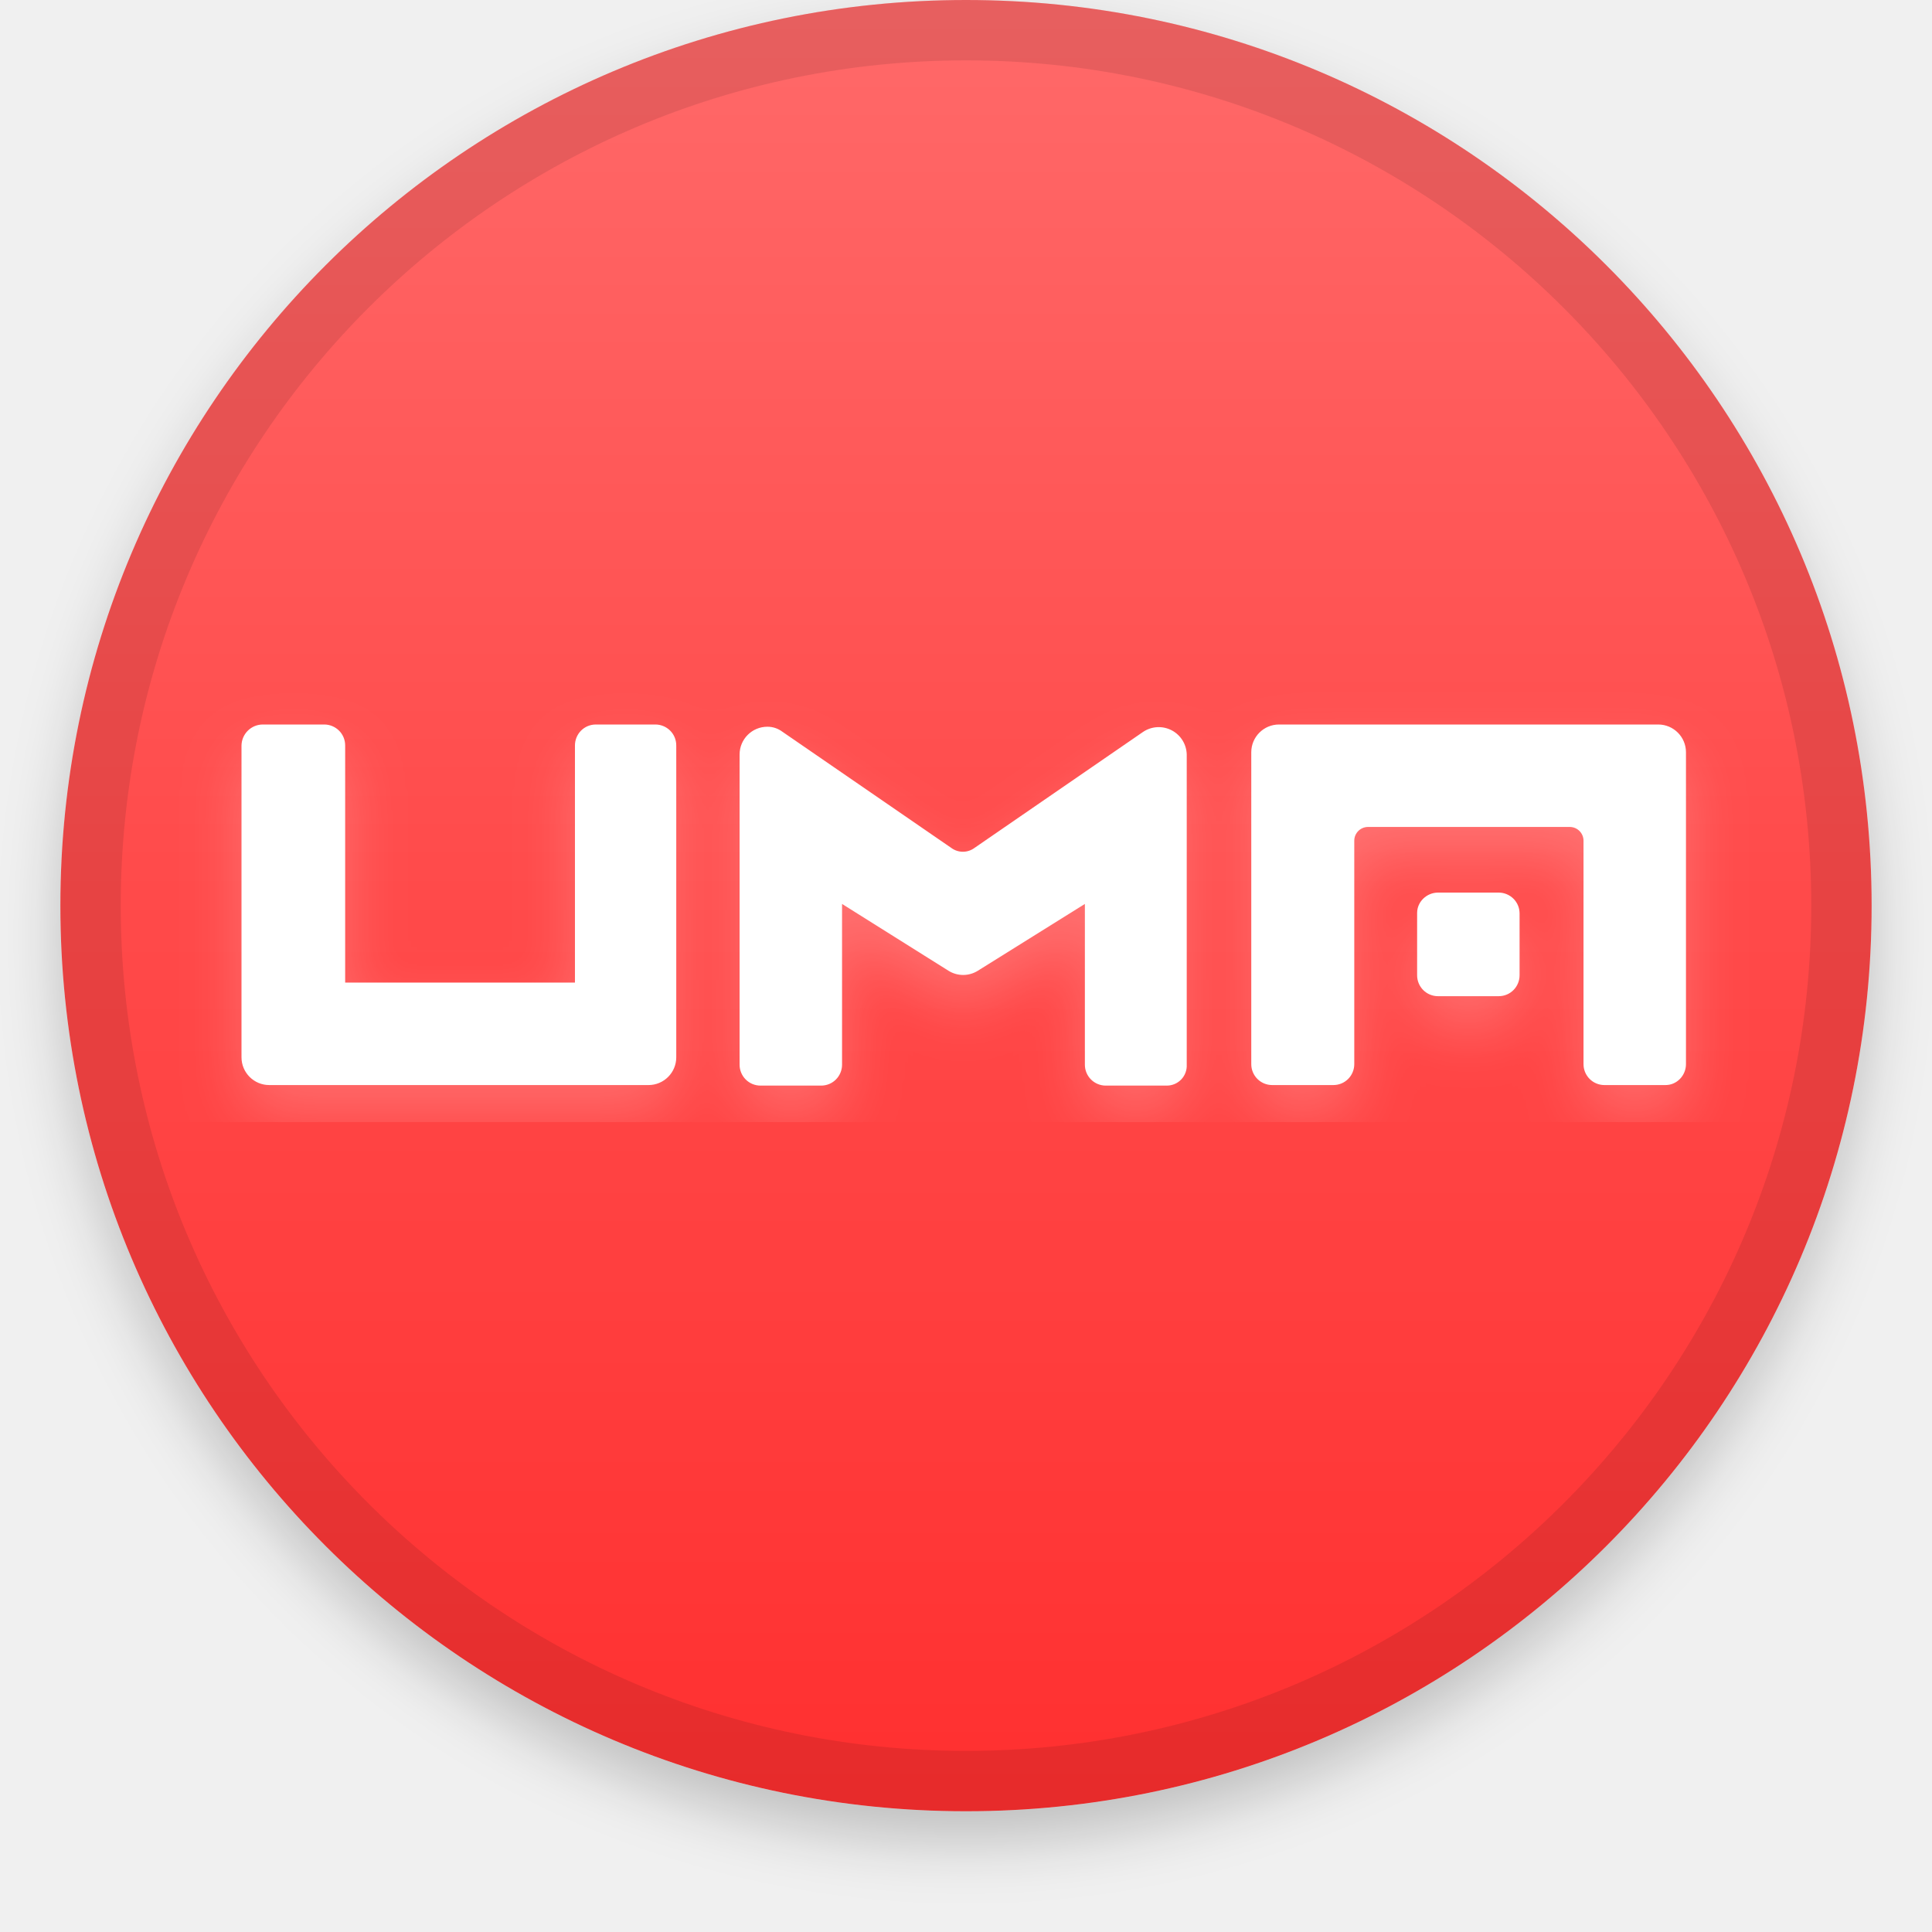
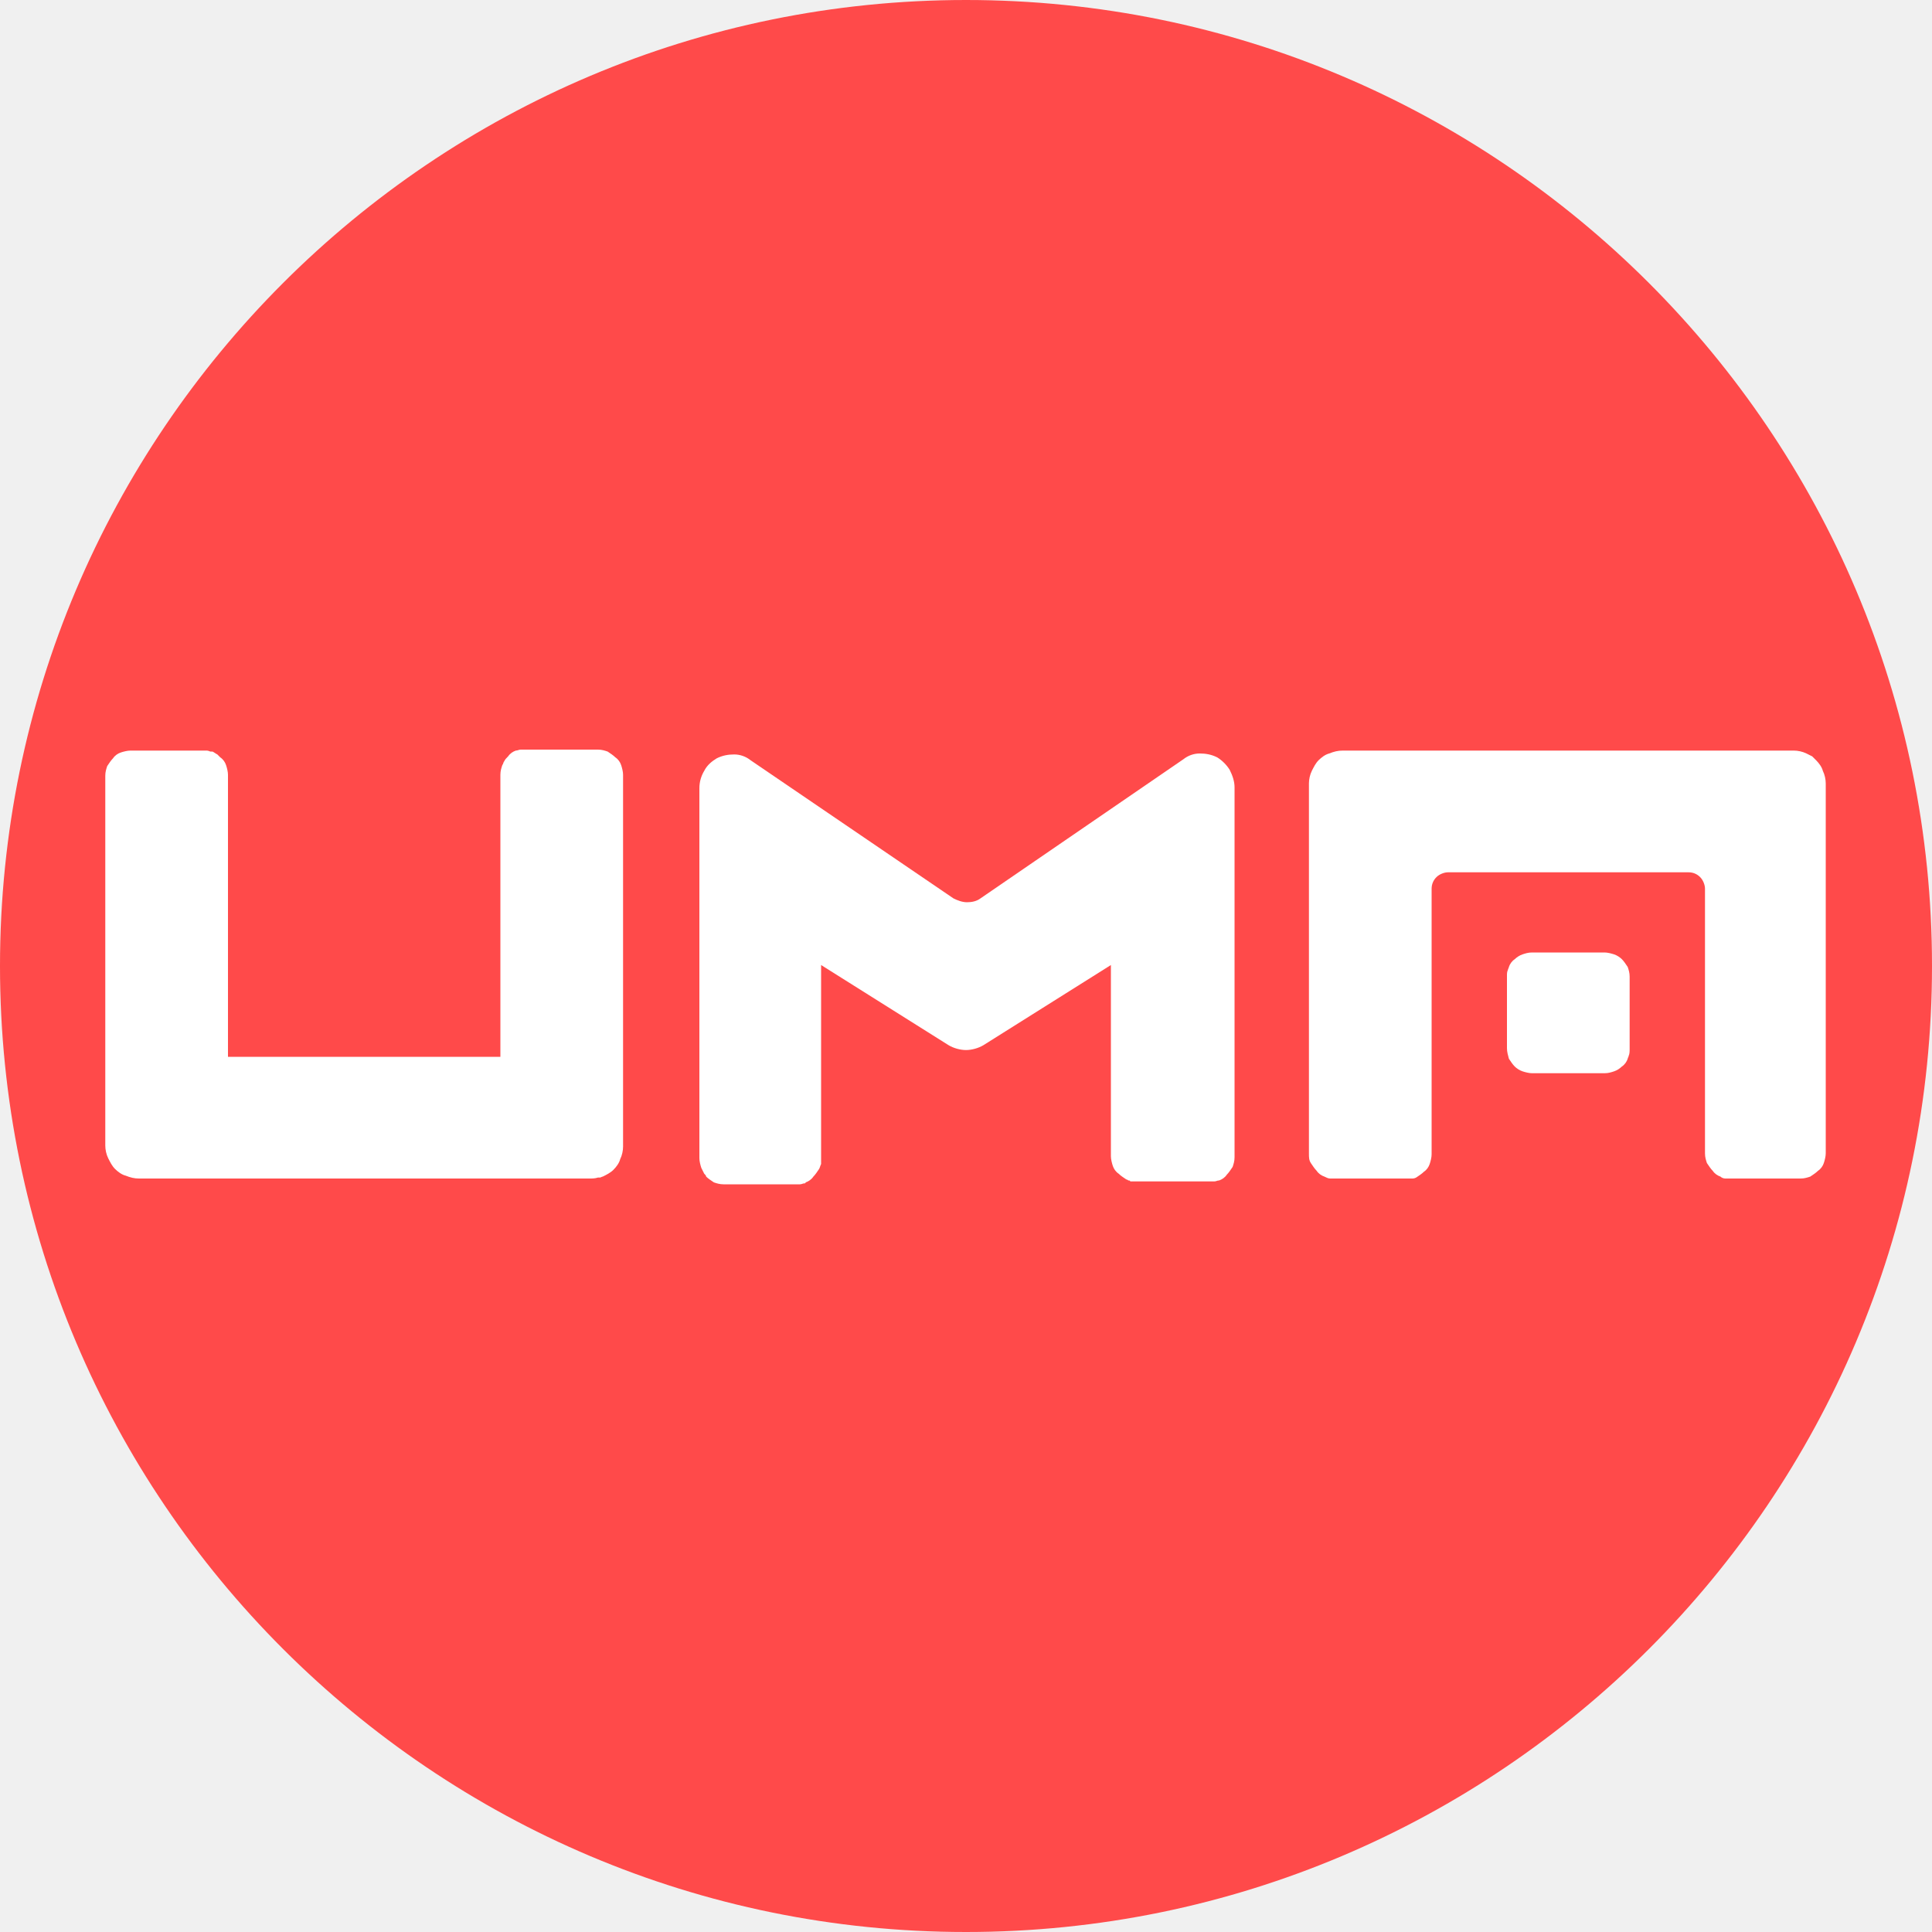
- <svg xmlns="http://www.w3.org/2000/svg" xmlns:xlink="http://www.w3.org/1999/xlink" width="32" height="32" viewBox="0 0 32 32">
-   <defs>
-     <filter x="-5.8%" y="-4.2%" width="111.7%" height="111.7%" filterUnits="objectBoundingBox" id="a">
-       <feOffset dy=".5" in="SourceAlpha" result="shadowOffsetOuter1" />
-       <feGaussianBlur stdDeviation=".5" in="shadowOffsetOuter1" result="shadowBlurOuter1" />
-       <feComposite in="shadowBlurOuter1" in2="SourceAlpha" operator="out" result="shadowBlurOuter1" />
-       <feColorMatrix values="0 0 0 0 0 0 0 0 0 0 0 0 0 0 0 0 0 0 0.199 0" in="shadowBlurOuter1" />
-     </filter>
-     <filter id="d">
-       <feColorMatrix in="SourceGraphic" values="0 0 0 0 1 0 0 0 0 1 0 0 0 0 1 0 0 0 1 0" />
-     </filter>
-     <filter x="-15.6%" y="-62.5%" width="131.2%" height="225%" filterUnits="objectBoundingBox" id="e">
-       <feOffset dy=".5" in="SourceAlpha" result="shadowOffsetOuter1" />
-       <feGaussianBlur stdDeviation=".5" in="shadowOffsetOuter1" result="shadowBlurOuter1" />
-       <feColorMatrix values="0 0 0 0 0 0 0 0 0 0 0 0 0 0 0 0 0 0 0.204 0" in="shadowBlurOuter1" result="shadowMatrixOuter1" />
-       <feMerge>
-         <feMergeNode in="shadowMatrixOuter1" />
-         <feMergeNode in="SourceGraphic" />
-       </feMerge>
-     </filter>
-     <linearGradient x1="50%" y1="0%" x2="50%" y2="100%" id="c">
-       <stop stop-color="#FFF" stop-opacity=".5" offset="0%" />
-       <stop stop-opacity=".5" offset="100%" />
-     </linearGradient>
-     <circle id="b" cx="16" cy="15" r="15" />
-   </defs>
-   <g fill="none" fill-rule="evenodd">
-     <use fill="#000" filter="url(#a)" xlink:href="#b" />
-     <use fill="#FF4A4A" xlink:href="#b" />
-     <use fill="url(#c)" style="mix-blend-mode:soft-light" xlink:href="#b" />
-     <circle stroke-opacity=".097" stroke="#000" stroke-linejoin="square" cx="16" cy="15" r="14.5" />
-     <g filter="url(#d)">
-       <g filter="url(#e)" transform="translate(4 12)" fill="#FFF" fill-rule="nonzero">
-         <path d="M15.328 5.981h-1.012a.346.346 0 01-.347-.347V2.972l-1.772 1.106a.458.458 0 01-.488 0L9.947 2.972v2.662c0 .188-.15.347-.347.347H8.597a.346.346 0 01-.347-.347V.497a.46.46 0 01.46-.46c.093 0 .177.029.252.085l2.794 1.922a.323.323 0 00.385 0L14.934.122a.464.464 0 01.722.375v5.137a.33.33 0 01-.328.347zM6.74 5.972H.46a.46.46 0 01-.46-.46V.348A.354.354 0 01.356 0H1.37c.187 0 .347.15.347.347v3.928h3.806V.347c0-.188.15-.347.347-.347h.984c.188 0 .347.15.347.347v5.166a.46.46 0 01-.46.459zM17.184 0h6.282a.46.46 0 01.459.46v5.165c0 .188-.15.347-.338.347h-1.012a.346.346 0 01-.347-.347V1.922a.228.228 0 00-.225-.225h-3.347a.228.228 0 00-.225.225v3.703c0 .188-.15.347-.347.347h-1.012a.346.346 0 01-.347-.347V.459a.46.46 0 01.46-.459z" />
-         <path d="M19.819 2.784h1.003c.187 0 .347.15.347.347v1.022c0 .188-.15.347-.347.347h-1.003a.346.346 0 01-.347-.347V3.122c0-.188.16-.338.347-.338z" />
-       </g>
-     </g>
-   </g>
+ <svg xmlns="http://www.w3.org/2000/svg" version="1.1" id="Layer_1" x="0px" y="0px" viewBox="0 0 200 200" style="enable-background:new 0 0 200 200;" xml:space="preserve">
+   <style type="text/css">
+ 	.st0{fill:#FF4A4A;}
+ 	.st1{fill:#FFFFFF;}
+ </style>
+   <path class="st0" d="M100,200c55.2,0,100-44.8,100-100C200,44.8,155.2,0,100,0C44.8,0,0,44.8,0,100C0,155.2,44.8,200,100,200z" />
+   <path class="st1" d="M14.4,122H61c0.3,0,0.6,0,0.9-0.1c0,0,0.1,0,0.1,0l0.1,0c0.1,0,0.2-0.1,0.3-0.1c0.4-0.2,0.8-0.4,1.1-0.7  c0.3-0.3,0.6-0.7,0.7-1.1c0.2-0.4,0.3-0.9,0.3-1.3V80.2c0-0.3-0.1-0.7-0.2-1c-0.1-0.3-0.3-0.6-0.6-0.8c-0.2-0.2-0.5-0.4-0.8-0.6  c-0.3-0.1-0.6-0.2-1-0.2h-7.5c-0.2,0-0.3,0-0.5,0c-0.2,0-0.3,0.1-0.5,0.1c-0.3,0.1-0.6,0.3-0.8,0.6c0,0,0,0-0.1,0.1  c-0.1,0.1-0.2,0.2-0.3,0.4c-0.1,0.1-0.1,0.3-0.2,0.4c-0.1,0.3-0.2,0.6-0.2,1v29.2H23.6V80.2c0-0.3-0.1-0.7-0.2-1  c-0.1-0.3-0.3-0.6-0.6-0.8c-0.1-0.1-0.2-0.2-0.3-0.3c-0.2-0.1-0.3-0.2-0.5-0.3c0,0-0.1,0-0.1,0c0,0-0.1,0-0.1,0  c-0.1,0-0.2-0.1-0.4-0.1c-0.1,0-0.1,0-0.2,0c-0.1,0-0.1,0-0.2,0h-7.5c-0.3,0-0.7,0.1-1,0.2c-0.3,0.1-0.6,0.3-0.8,0.6  c-0.2,0.2-0.4,0.5-0.6,0.8c-0.1,0.3-0.2,0.6-0.2,1v38.3c0,0.4,0.1,0.9,0.3,1.3c0.2,0.4,0.4,0.8,0.7,1.1c0.3,0.3,0.7,0.6,1.1,0.7  C13.5,121.9,13.9,122,14.4,122z" />
+   <path class="st1" d="M117.7,122.3h7.5c0.1,0,0.2,0,0.3,0c0.1,0,0.1,0,0.2,0c0.2,0,0.3-0.1,0.5-0.1c0.3-0.1,0.6-0.3,0.8-0.6  c0.2-0.2,0.4-0.5,0.6-0.8c0.1-0.3,0.2-0.6,0.2-1V81.5c0-0.6-0.2-1.2-0.5-1.8c-0.3-0.5-0.8-1-1.3-1.3c-0.6-0.3-1.2-0.4-1.8-0.4  c-0.6,0-1.2,0.2-1.7,0.6L101.5,93c-0.4,0.3-0.9,0.4-1.4,0.4s-1-0.2-1.4-0.4L77.7,78.7c-0.5-0.4-1.1-0.6-1.7-0.6  c-0.6,0-1.2,0.1-1.8,0.4c-0.5,0.3-1,0.7-1.3,1.3c-0.3,0.5-0.5,1.1-0.5,1.8v38.3c0,0.3,0.1,0.7,0.2,1c0.1,0.2,0.2,0.4,0.3,0.6  c0.1,0.1,0.2,0.2,0.2,0.3c0.2,0.2,0.5,0.4,0.8,0.6c0.3,0.1,0.6,0.2,1,0.2h7.5c0.1,0,0.2,0,0.4,0c0.2,0,0.3-0.1,0.5-0.1  c0,0,0.1,0,0.1-0.1c0.3-0.1,0.6-0.3,0.8-0.6c0.2-0.2,0.4-0.5,0.6-0.8c0.1-0.2,0.1-0.3,0.2-0.5c0-0.1,0-0.1,0-0.2c0-0.1,0-0.2,0-0.3  V99.9l13.2,8.3c0.5,0.3,1.2,0.5,1.8,0.5c0.6,0,1.3-0.2,1.8-0.5l13.2-8.3v19.8c0,0.3,0.1,0.7,0.2,1c0.1,0.3,0.3,0.6,0.6,0.8  c0.2,0.2,0.5,0.4,0.8,0.6c0.1,0,0.2,0.1,0.2,0.1c0.1,0,0.2,0,0.2,0.1c0.1,0,0.2,0,0.3,0C117.5,122.3,117.6,122.3,117.7,122.3z" />
+   <path class="st1" d="M139,77.7h46.7c0.4,0,0.9,0.1,1.3,0.3c0.2,0.1,0.4,0.2,0.6,0.3c0.1,0.1,0.2,0.2,0.3,0.3c0,0,0.1,0.1,0.1,0.1  c0.3,0.3,0.6,0.7,0.7,1.1c0.2,0.4,0.3,0.9,0.3,1.3v38.3c0,0.3-0.1,0.7-0.2,1c-0.1,0.3-0.3,0.6-0.6,0.8c-0.2,0.2-0.5,0.4-0.8,0.6  c-0.3,0.1-0.6,0.2-1,0.2H179c-0.1,0-0.3,0-0.4,0c-0.2,0-0.4-0.1-0.5-0.2c-0.3-0.1-0.6-0.3-0.8-0.6c-0.2-0.2-0.4-0.5-0.6-0.8  c-0.1-0.3-0.2-0.6-0.2-1V92c0-0.4-0.2-0.9-0.5-1.2c-0.3-0.3-0.7-0.5-1.2-0.5h-24.9c-0.4,0-0.9,0.2-1.2,0.5c-0.3,0.3-0.5,0.7-0.5,1.2  v27.5c0,0.3-0.1,0.7-0.2,1s-0.3,0.6-0.6,0.8c-0.2,0.2-0.5,0.4-0.8,0.6c-0.2,0.1-0.3,0.1-0.5,0.1c-0.2,0-0.3,0-0.5,0h-7.5  c-0.1,0-0.2,0-0.2,0c-0.1,0-0.1,0-0.2,0c-0.2,0-0.4-0.1-0.6-0.2c-0.3-0.1-0.6-0.3-0.8-0.6c-0.2-0.2-0.4-0.5-0.6-0.8s-0.2-0.6-0.2-1  V81.1c0-0.4,0.1-0.9,0.3-1.3c0.2-0.4,0.4-0.8,0.7-1.1c0.3-0.3,0.7-0.6,1.1-0.7C138.1,77.8,138.5,77.7,139,77.7z" />
+   <path class="st1" d="M156,108.5V101c0-0.2,0-0.4,0.1-0.6c0-0.1,0.1-0.2,0.1-0.3c0.1-0.3,0.3-0.6,0.6-0.8c0.2-0.2,0.5-0.4,0.8-0.5  c0.3-0.1,0.6-0.2,1-0.2h7.5c0.3,0,0.7,0.1,1,0.2c0.3,0.1,0.6,0.3,0.8,0.5c0.2,0.2,0.4,0.5,0.6,0.8c0.1,0.3,0.2,0.6,0.2,1v7.5  c0,0.2,0,0.5-0.1,0.7c0,0.1-0.1,0.2-0.1,0.3c-0.1,0.3-0.3,0.6-0.6,0.8c-0.2,0.2-0.5,0.4-0.8,0.5c-0.3,0.1-0.6,0.2-1,0.2h-7.5  c-0.3,0-0.7-0.1-1-0.2c-0.3-0.1-0.6-0.3-0.8-0.5c-0.2-0.2-0.4-0.5-0.6-0.8C156.1,109.2,156,108.9,156,108.5z" />
</svg>
